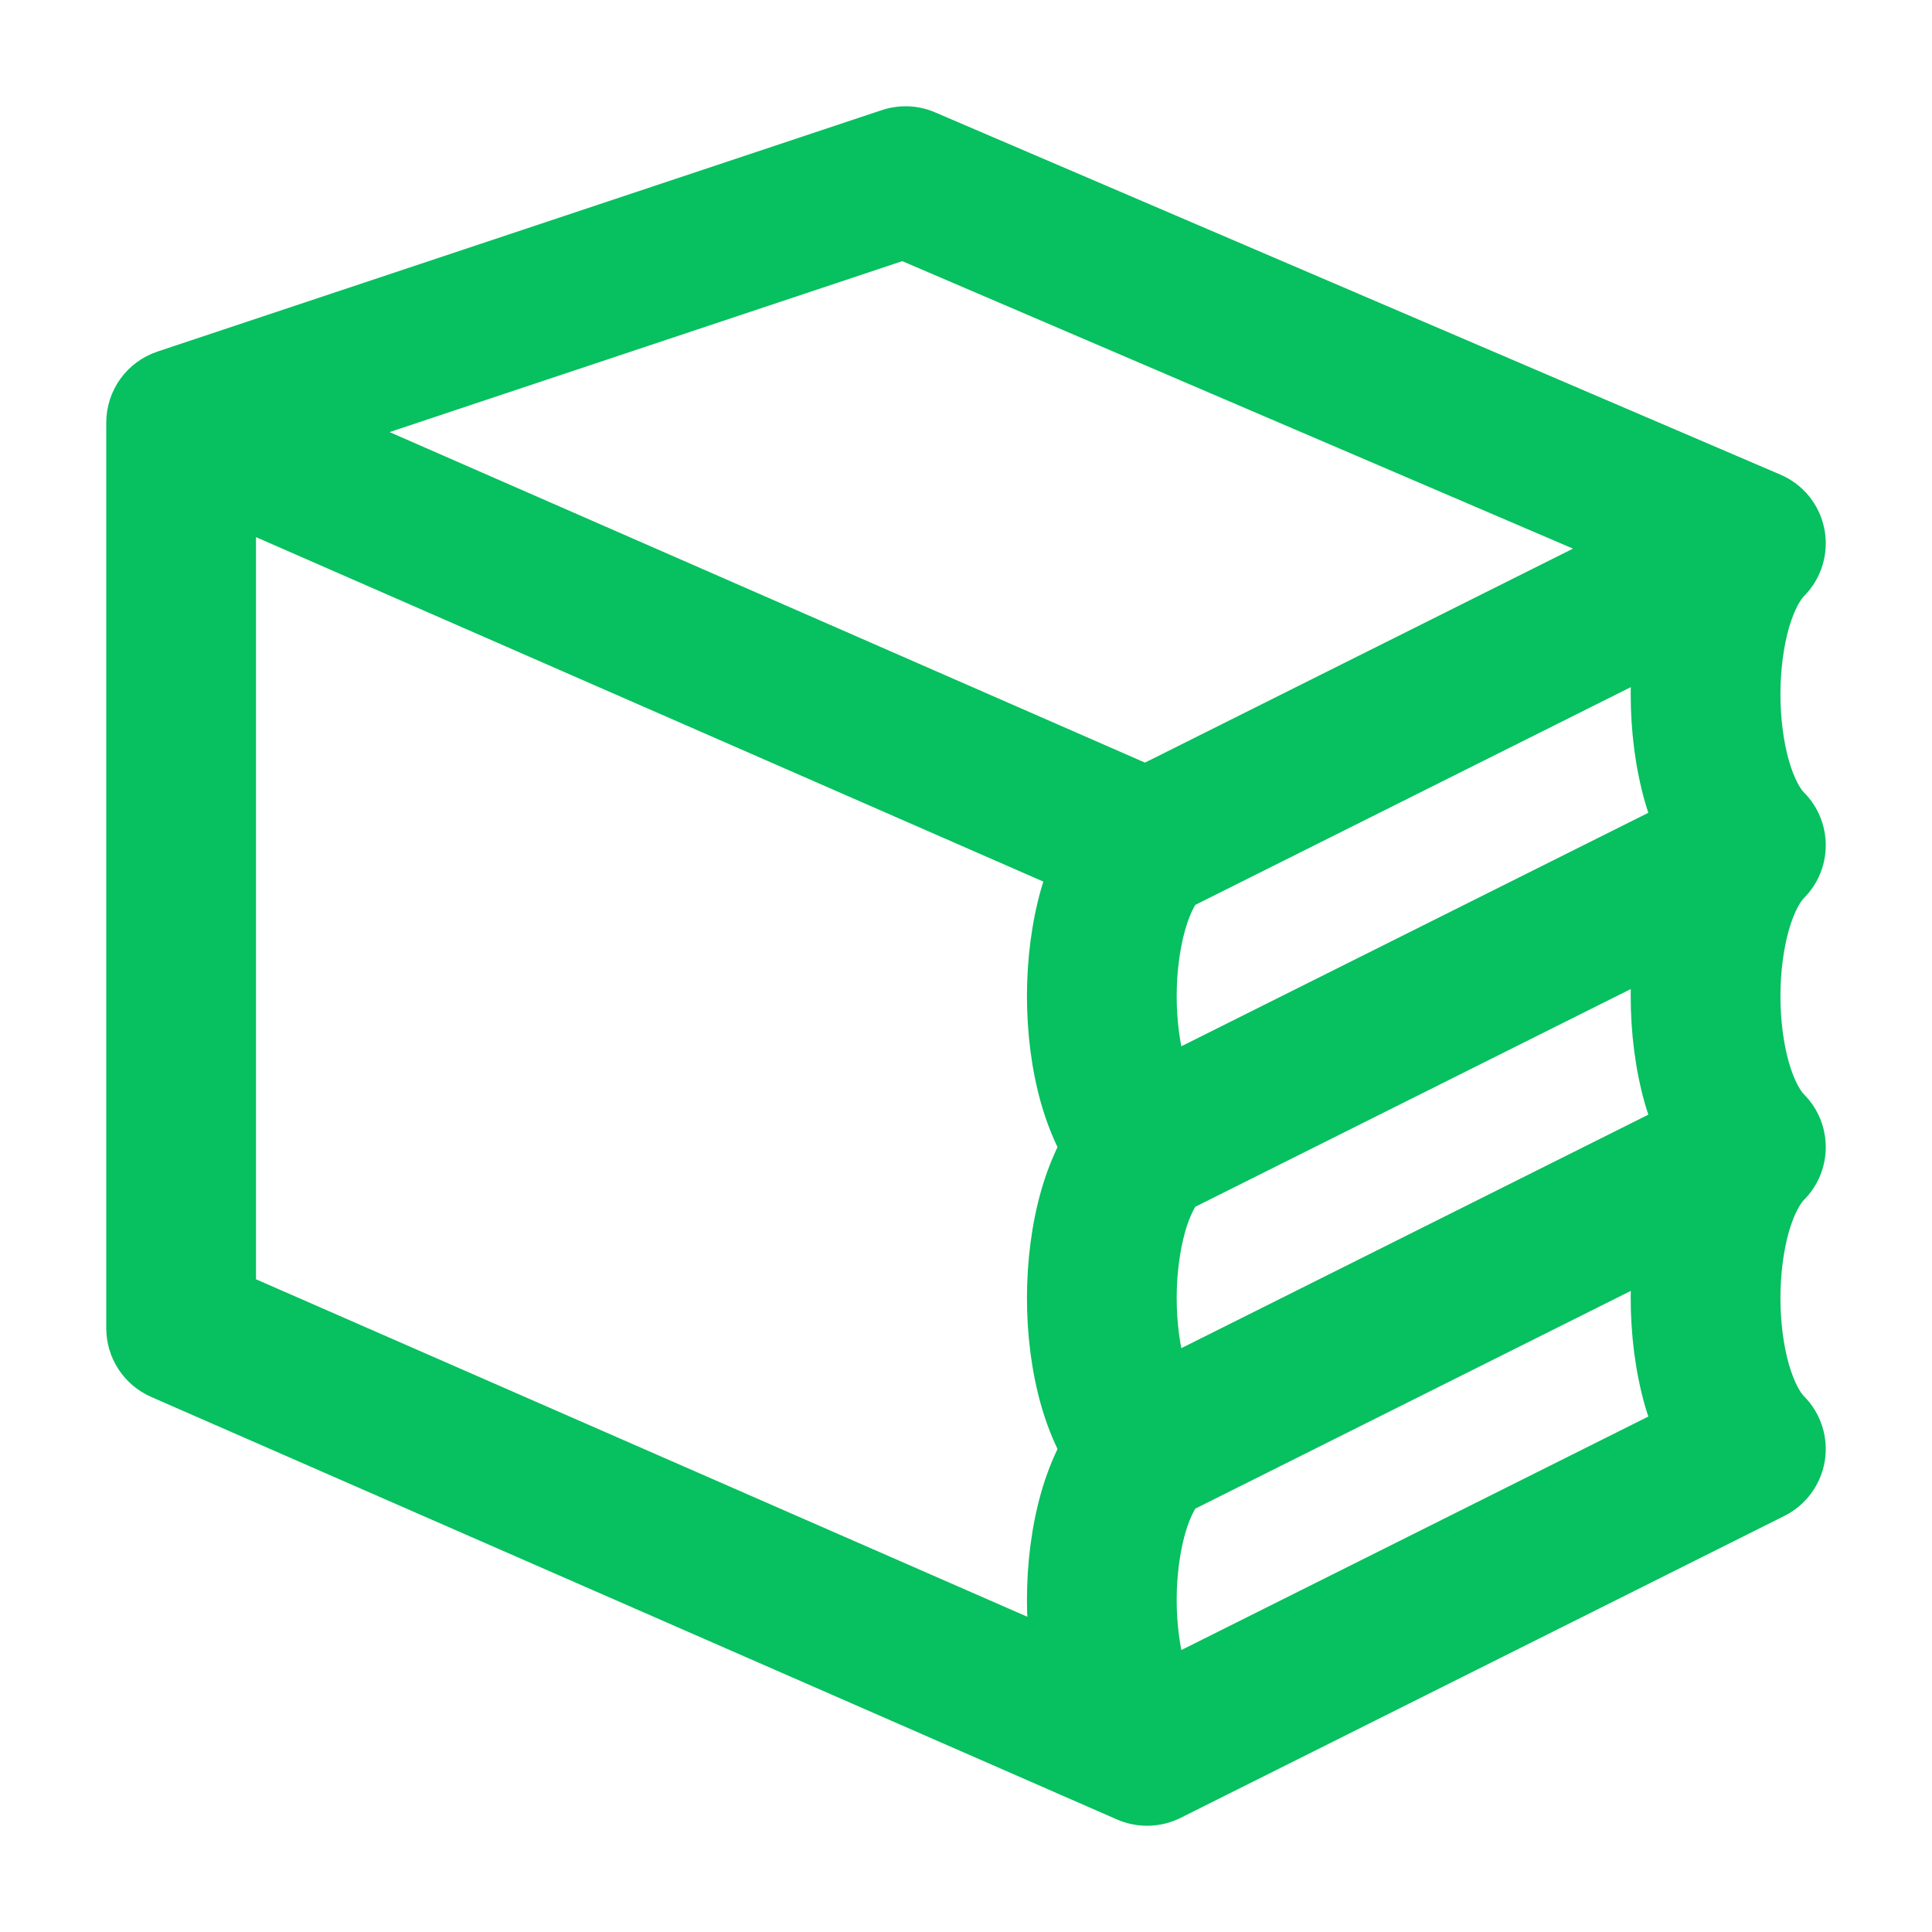
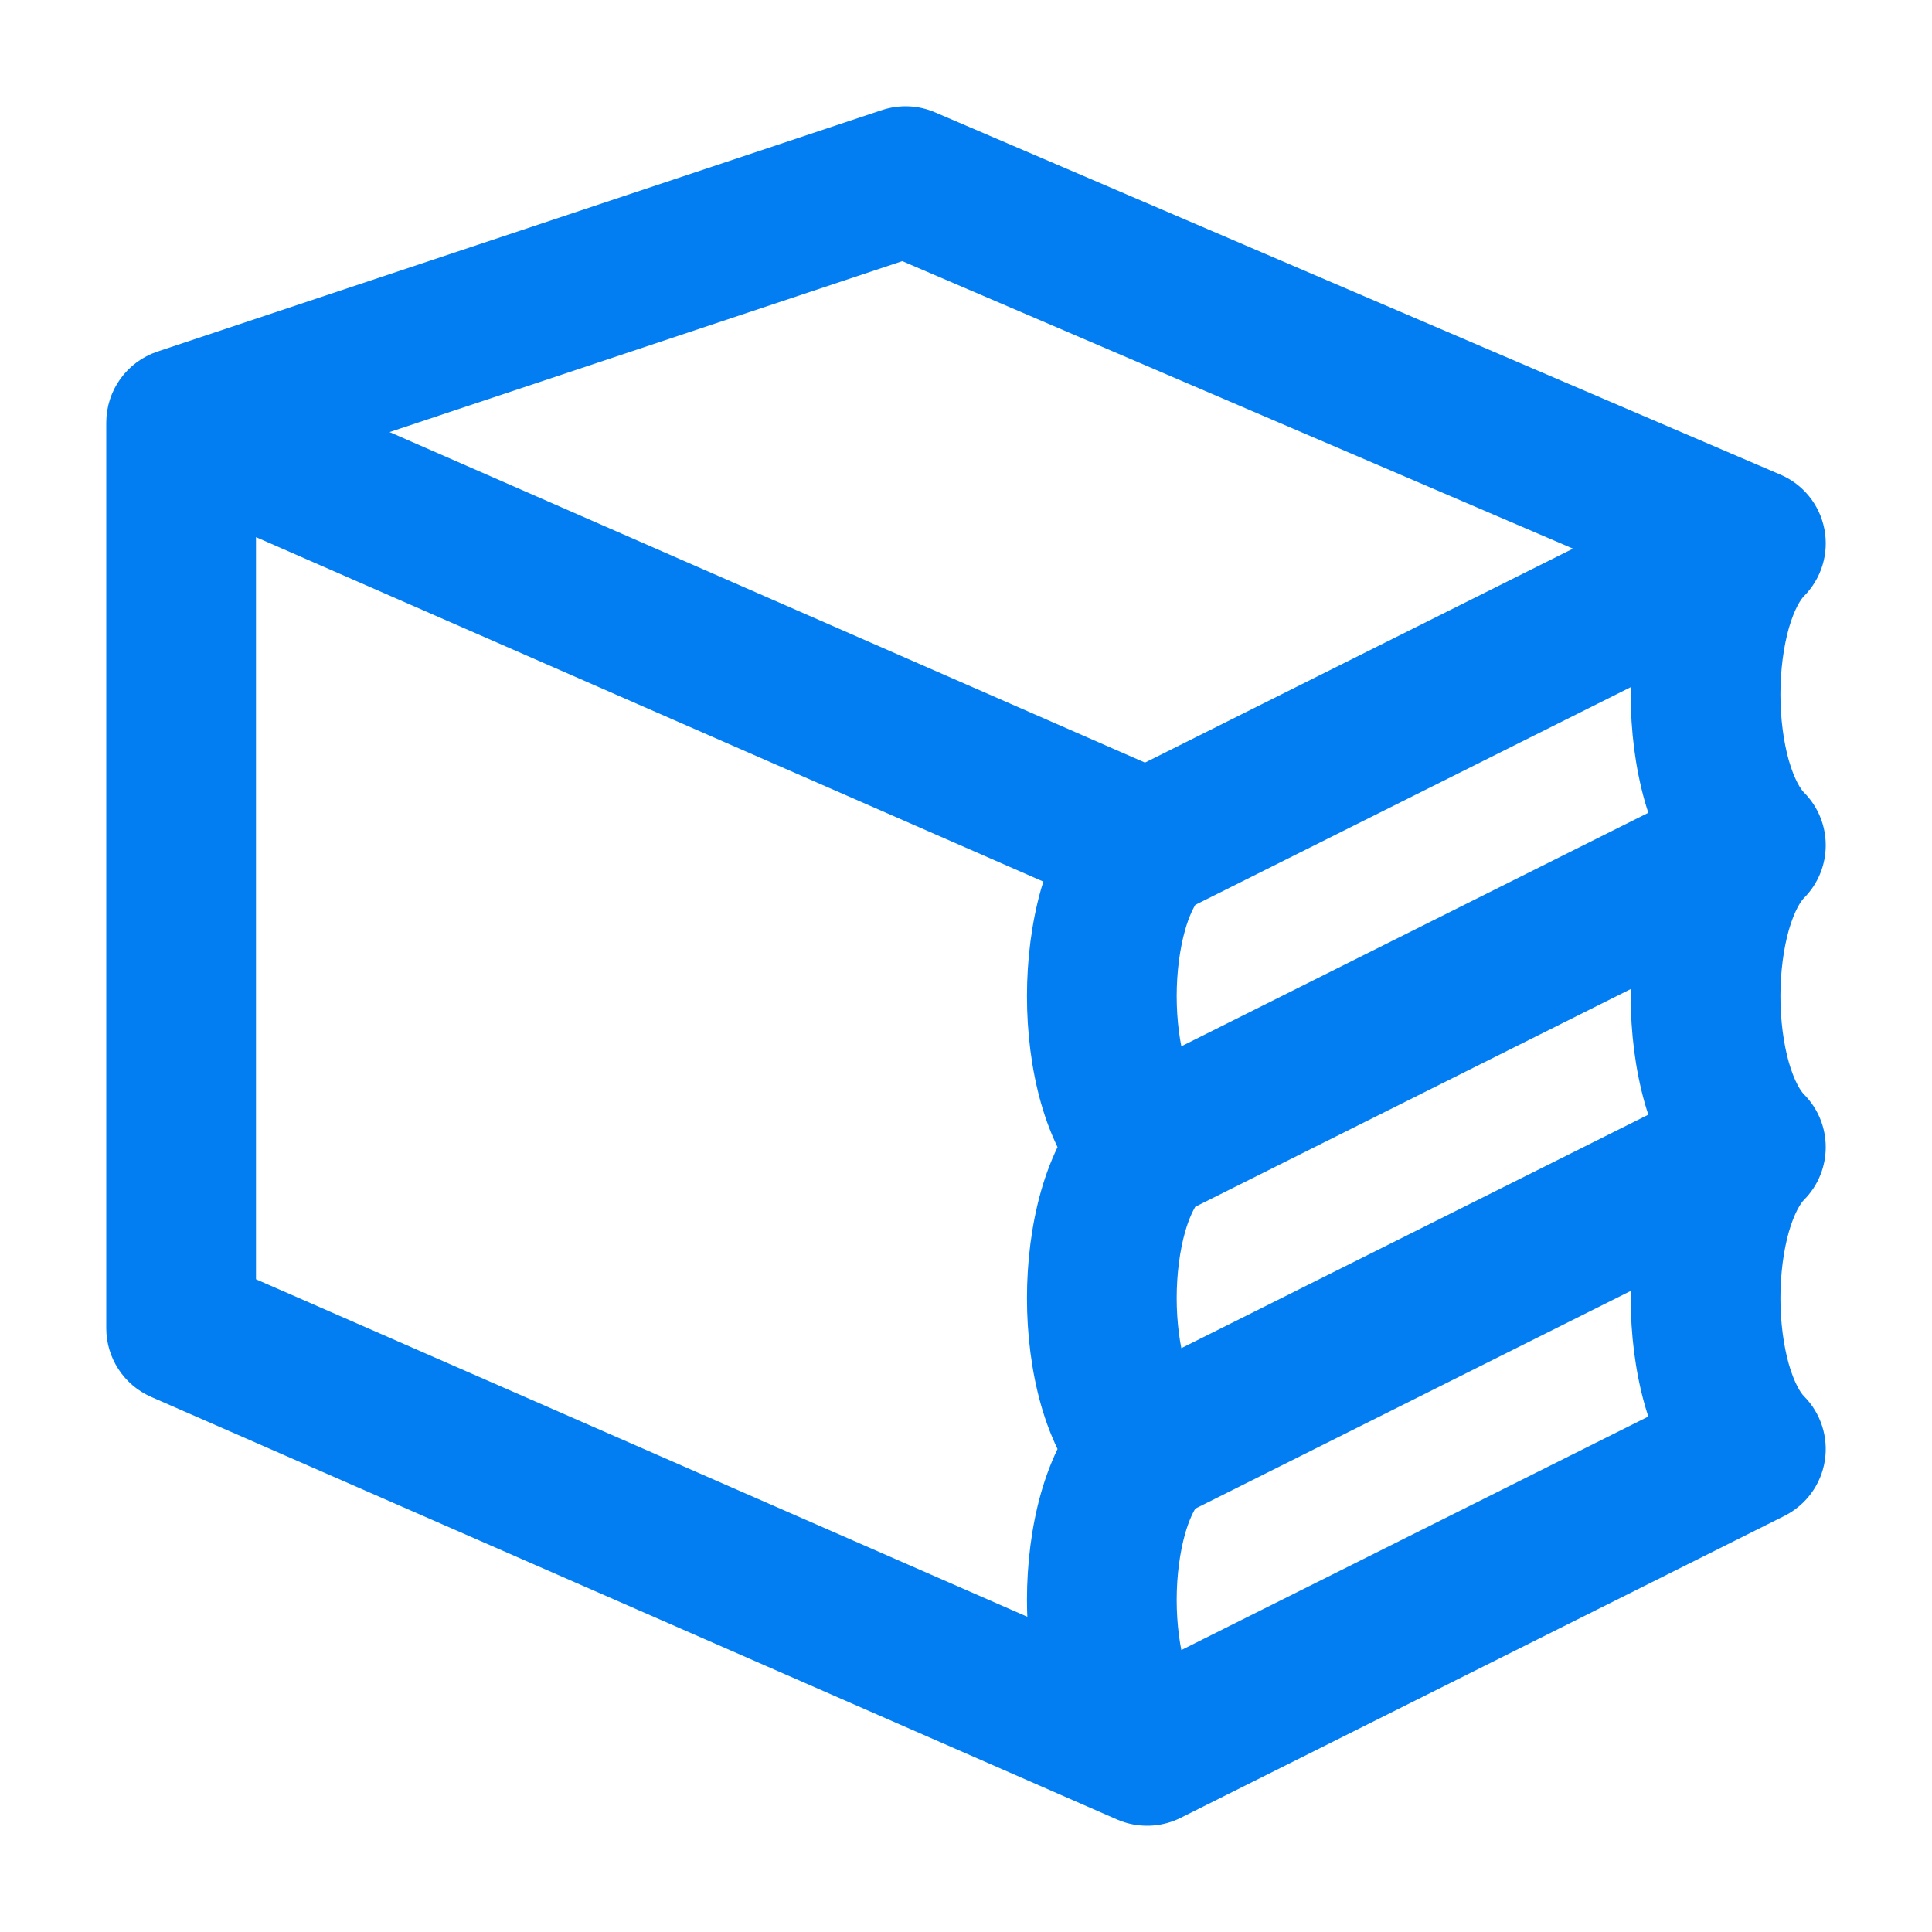
<svg xmlns="http://www.w3.org/2000/svg" fill="none" viewBox="0 0 20 20" width="20" height="20">
-   <path fill-rule="evenodd" clip-rule="evenodd" d="M9.177 1.282C9.323 1.234 9.48 1.24 9.621 1.301L18.371 5.051C18.562 5.132 18.7 5.303 18.739 5.507C18.778 5.71 18.714 5.92 18.567 6.067C18.514 6.12 18.437 6.243 18.374 6.461C18.315 6.67 18.281 6.924 18.281 7.188C18.281 7.451 18.315 7.705 18.374 7.914C18.437 8.132 18.514 8.255 18.567 8.308C18.811 8.552 18.811 8.948 18.567 9.192C18.514 9.245 18.437 9.368 18.374 9.586C18.315 9.795 18.281 10.049 18.281 10.312C18.281 10.576 18.315 10.83 18.374 11.039C18.437 11.257 18.514 11.38 18.567 11.433C18.811 11.677 18.811 12.073 18.567 12.317C18.514 12.37 18.437 12.493 18.374 12.711C18.315 12.92 18.281 13.174 18.281 13.438C18.281 13.701 18.315 13.955 18.374 14.164C18.437 14.382 18.514 14.505 18.567 14.558C18.709 14.7 18.774 14.902 18.742 15.1C18.71 15.298 18.584 15.469 18.404 15.559L12.155 18.684C11.989 18.767 11.794 18.772 11.624 18.698L1.624 14.323C1.397 14.223 1.25 13.998 1.25 13.75V4.375C1.25 4.106 1.422 3.867 1.677 3.782L9.177 1.282ZM2.5 5.331L10.987 9.044C10.963 9.11 10.941 9.177 10.922 9.242C10.826 9.58 10.781 9.951 10.781 10.312C10.781 10.674 10.826 11.045 10.922 11.383C10.969 11.547 11.032 11.715 11.115 11.875C11.032 12.035 10.969 12.203 10.922 12.367C10.826 12.705 10.781 13.076 10.781 13.438C10.781 13.799 10.826 14.17 10.922 14.508C10.969 14.672 11.032 14.84 11.115 15C11.032 15.16 10.969 15.328 10.922 15.492C10.826 15.83 10.781 16.201 10.781 16.562C10.781 16.699 10.788 16.836 10.801 16.973L2.5 13.341V5.331ZM12.127 17.3C12.127 17.296 12.125 17.293 12.124 17.289C12.065 17.08 12.031 16.826 12.031 16.562C12.031 16.299 12.065 16.045 12.124 15.836C12.169 15.678 12.223 15.57 12.269 15.502L17.043 13.115C17.035 13.222 17.031 13.33 17.031 13.438C17.031 13.799 17.076 14.17 17.172 14.508C17.194 14.584 17.22 14.662 17.249 14.739L12.127 17.3ZM17.249 11.614L12.127 14.175C12.127 14.171 12.125 14.168 12.124 14.164C12.065 13.955 12.031 13.701 12.031 13.438C12.031 13.174 12.065 12.92 12.124 12.711C12.169 12.553 12.223 12.445 12.269 12.377L17.043 9.99C17.035 10.097 17.031 10.205 17.031 10.312C17.031 10.674 17.076 11.045 17.172 11.383C17.194 11.459 17.22 11.537 17.249 11.614ZM17.249 8.489L12.127 11.05C12.127 11.046 12.125 11.043 12.124 11.039C12.065 10.83 12.031 10.576 12.031 10.312C12.031 10.049 12.065 9.795 12.124 9.586C12.169 9.428 12.223 9.32 12.269 9.252L17.043 6.865C17.035 6.972 17.031 7.08 17.031 7.188C17.031 7.549 17.076 7.92 17.172 8.258C17.194 8.334 17.22 8.412 17.249 8.489ZM16.64 5.669L9.347 2.543L3.615 4.454L11.857 8.06L16.64 5.669Z" fill="#07C05F" stroke="#07C05F" stroke-width="0.3" />
+   <path fill-rule="evenodd" clip-rule="evenodd" d="M9.177 1.282C9.323 1.234 9.48 1.24 9.621 1.301L18.371 5.051C18.562 5.132 18.7 5.303 18.739 5.507C18.778 5.71 18.714 5.92 18.567 6.067C18.514 6.12 18.437 6.243 18.374 6.461C18.315 6.67 18.281 6.924 18.281 7.188C18.281 7.451 18.315 7.705 18.374 7.914C18.437 8.132 18.514 8.255 18.567 8.308C18.811 8.552 18.811 8.948 18.567 9.192C18.514 9.245 18.437 9.368 18.374 9.586C18.315 9.795 18.281 10.049 18.281 10.312C18.281 10.576 18.315 10.83 18.374 11.039C18.437 11.257 18.514 11.38 18.567 11.433C18.811 11.677 18.811 12.073 18.567 12.317C18.514 12.37 18.437 12.493 18.374 12.711C18.315 12.92 18.281 13.174 18.281 13.438C18.281 13.701 18.315 13.955 18.374 14.164C18.437 14.382 18.514 14.505 18.567 14.558C18.709 14.7 18.774 14.902 18.742 15.1C18.71 15.298 18.584 15.469 18.404 15.559L12.155 18.684C11.989 18.767 11.794 18.772 11.624 18.698L1.624 14.323C1.397 14.223 1.25 13.998 1.25 13.75V4.375C1.25 4.106 1.422 3.867 1.677 3.782L9.177 1.282ZM2.5 5.331L10.987 9.044C10.963 9.11 10.941 9.177 10.922 9.242C10.826 9.58 10.781 9.951 10.781 10.312C10.781 10.674 10.826 11.045 10.922 11.383C10.969 11.547 11.032 11.715 11.115 11.875C11.032 12.035 10.969 12.203 10.922 12.367C10.826 12.705 10.781 13.076 10.781 13.438C10.781 13.799 10.826 14.17 10.922 14.508C10.969 14.672 11.032 14.84 11.115 15C11.032 15.16 10.969 15.328 10.922 15.492C10.826 15.83 10.781 16.201 10.781 16.562C10.781 16.699 10.788 16.836 10.801 16.973L2.5 13.341V5.331ZM12.127 17.3C12.127 17.296 12.125 17.293 12.124 17.289C12.065 17.08 12.031 16.826 12.031 16.562C12.031 16.299 12.065 16.045 12.124 15.836C12.169 15.678 12.223 15.57 12.269 15.502L17.043 13.115C17.035 13.222 17.031 13.33 17.031 13.438C17.031 13.799 17.076 14.17 17.172 14.508C17.194 14.584 17.22 14.662 17.249 14.739L12.127 17.3ZM17.249 11.614L12.127 14.175C12.127 14.171 12.125 14.168 12.124 14.164C12.065 13.955 12.031 13.701 12.031 13.438C12.031 13.174 12.065 12.92 12.124 12.711C12.169 12.553 12.223 12.445 12.269 12.377L17.043 9.99C17.035 10.097 17.031 10.205 17.031 10.312C17.031 10.674 17.076 11.045 17.172 11.383C17.194 11.459 17.22 11.537 17.249 11.614ZM17.249 8.489L12.127 11.05C12.127 11.046 12.125 11.043 12.124 11.039C12.065 10.83 12.031 10.576 12.031 10.312C12.031 10.049 12.065 9.795 12.124 9.586C12.169 9.428 12.223 9.32 12.269 9.252L17.043 6.865C17.035 6.972 17.031 7.08 17.031 7.188C17.031 7.549 17.076 7.92 17.172 8.258C17.194 8.334 17.22 8.412 17.249 8.489ZM16.64 5.669L9.347 2.543L3.615 4.454L11.857 8.06L16.64 5.669Z" fill="#037EF2" stroke="#037EF2" stroke-width="0.3" />
</svg>
